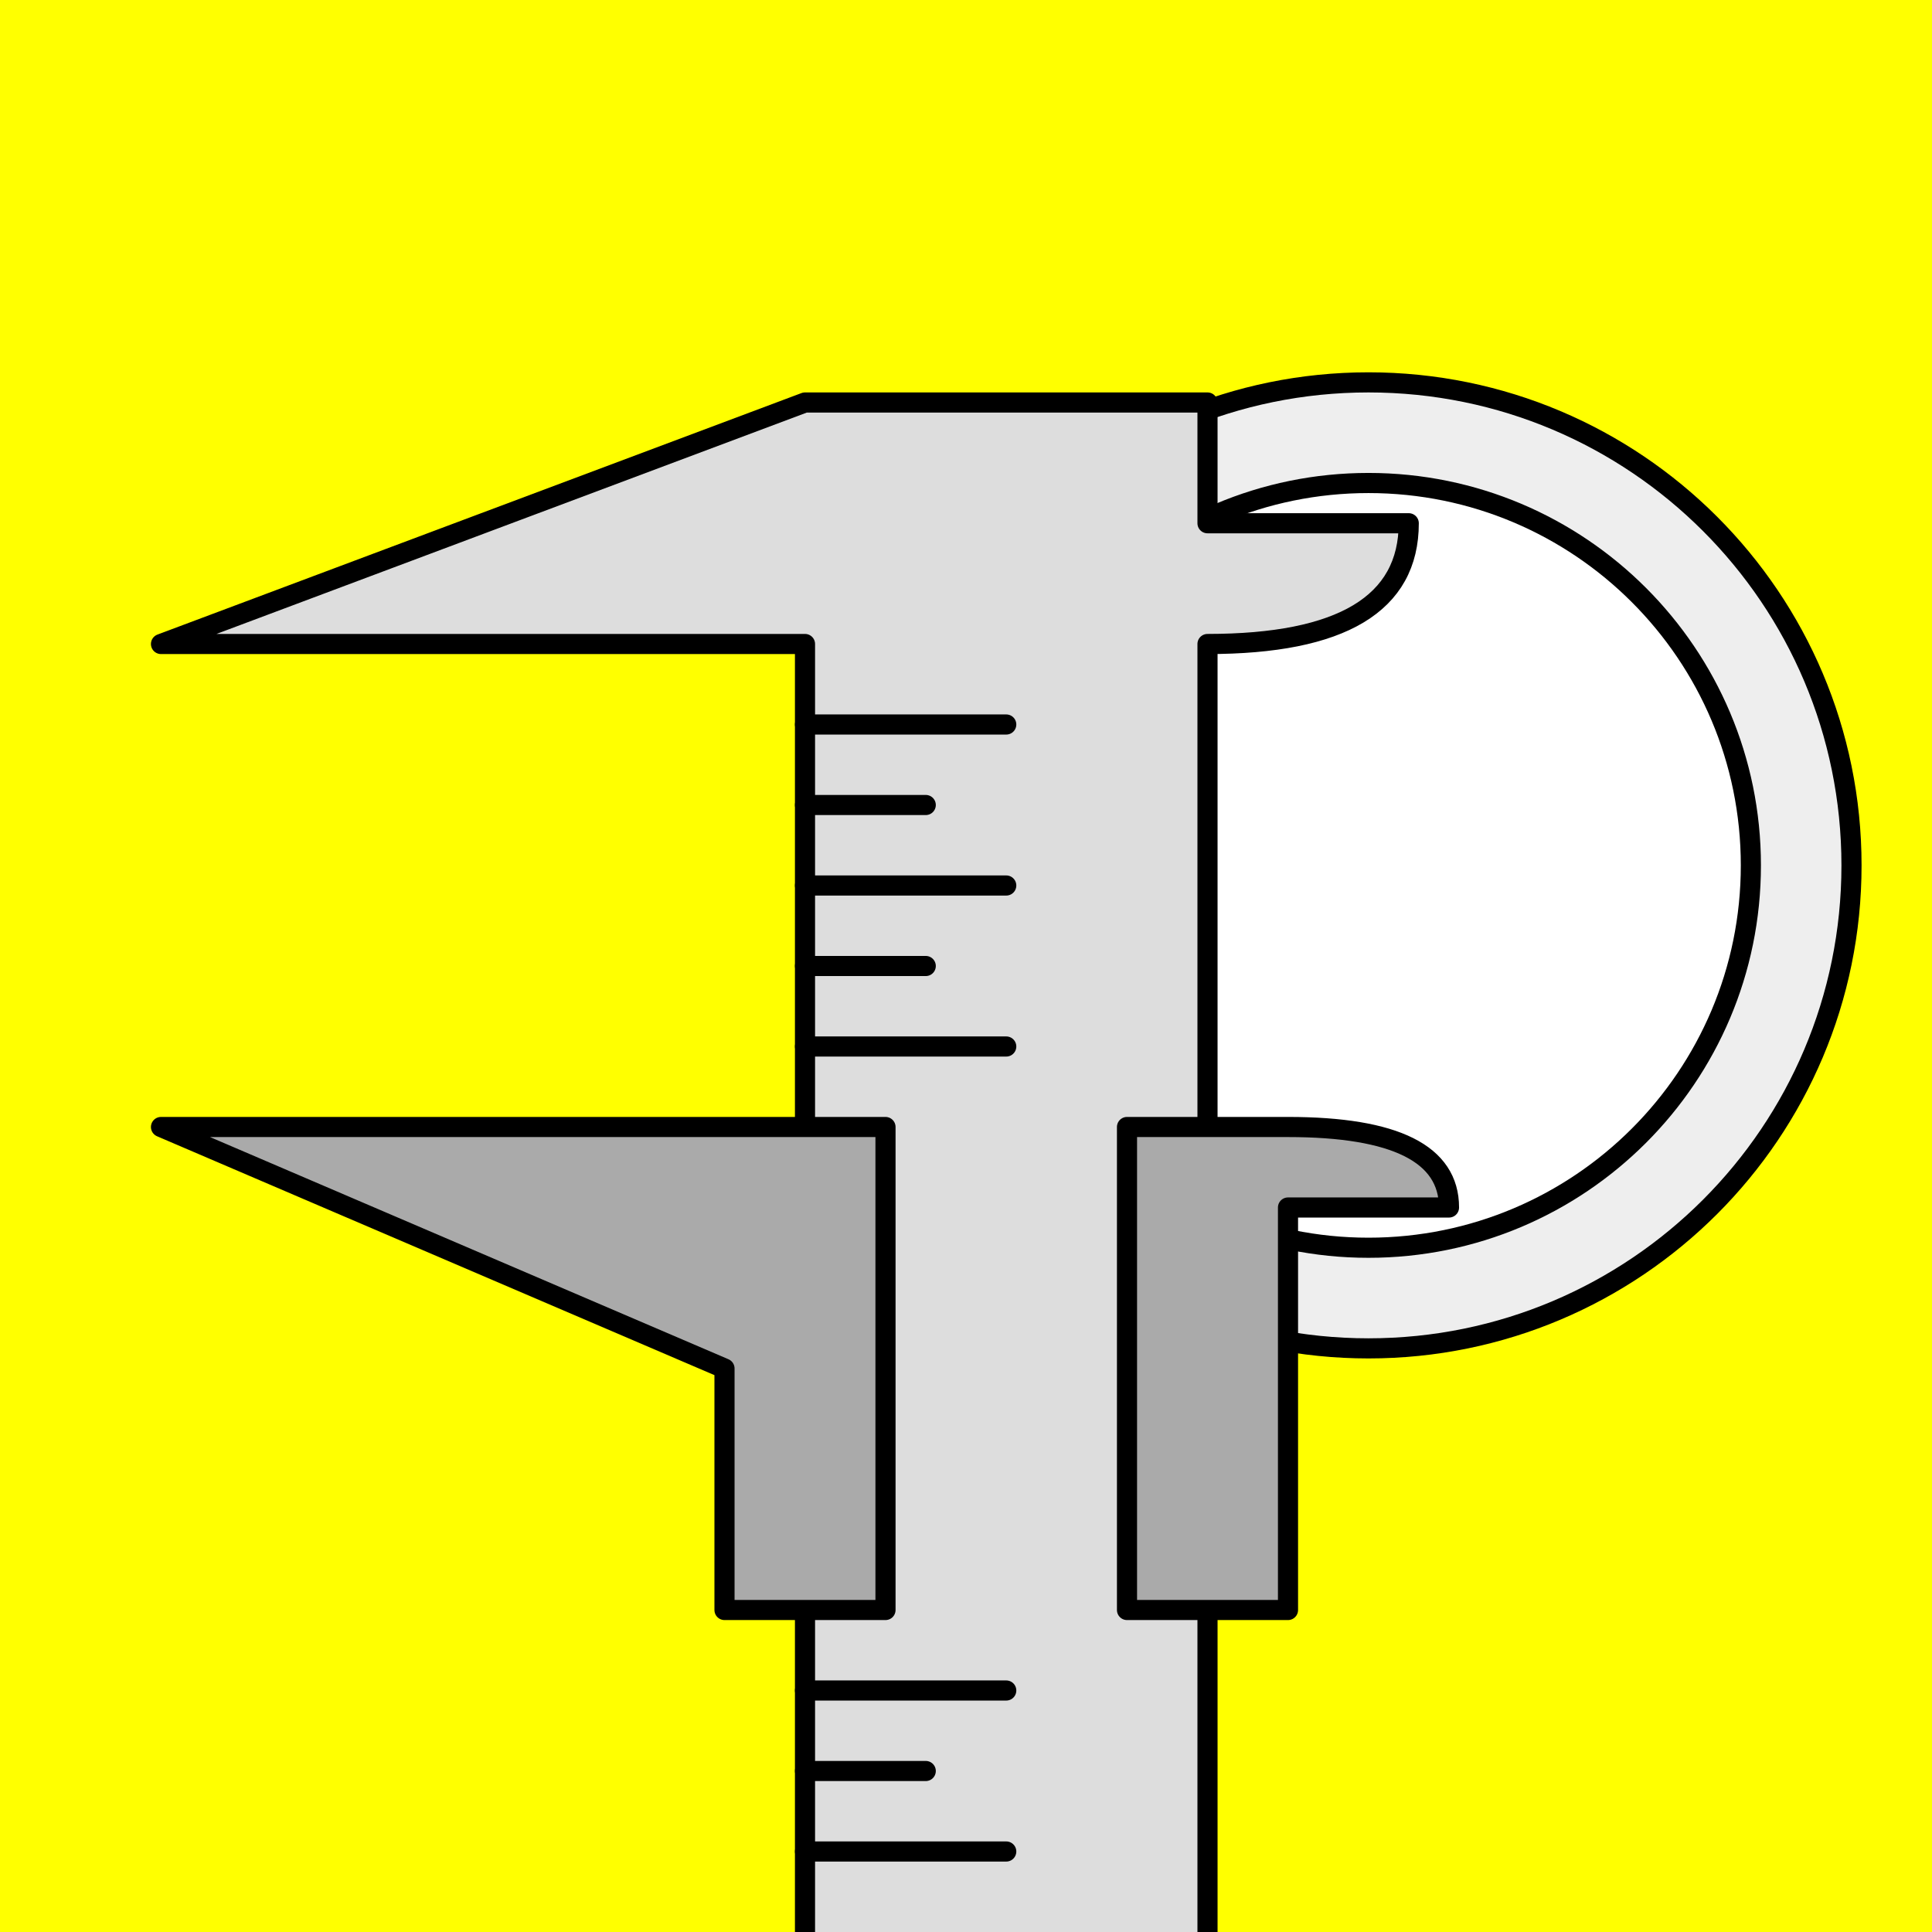
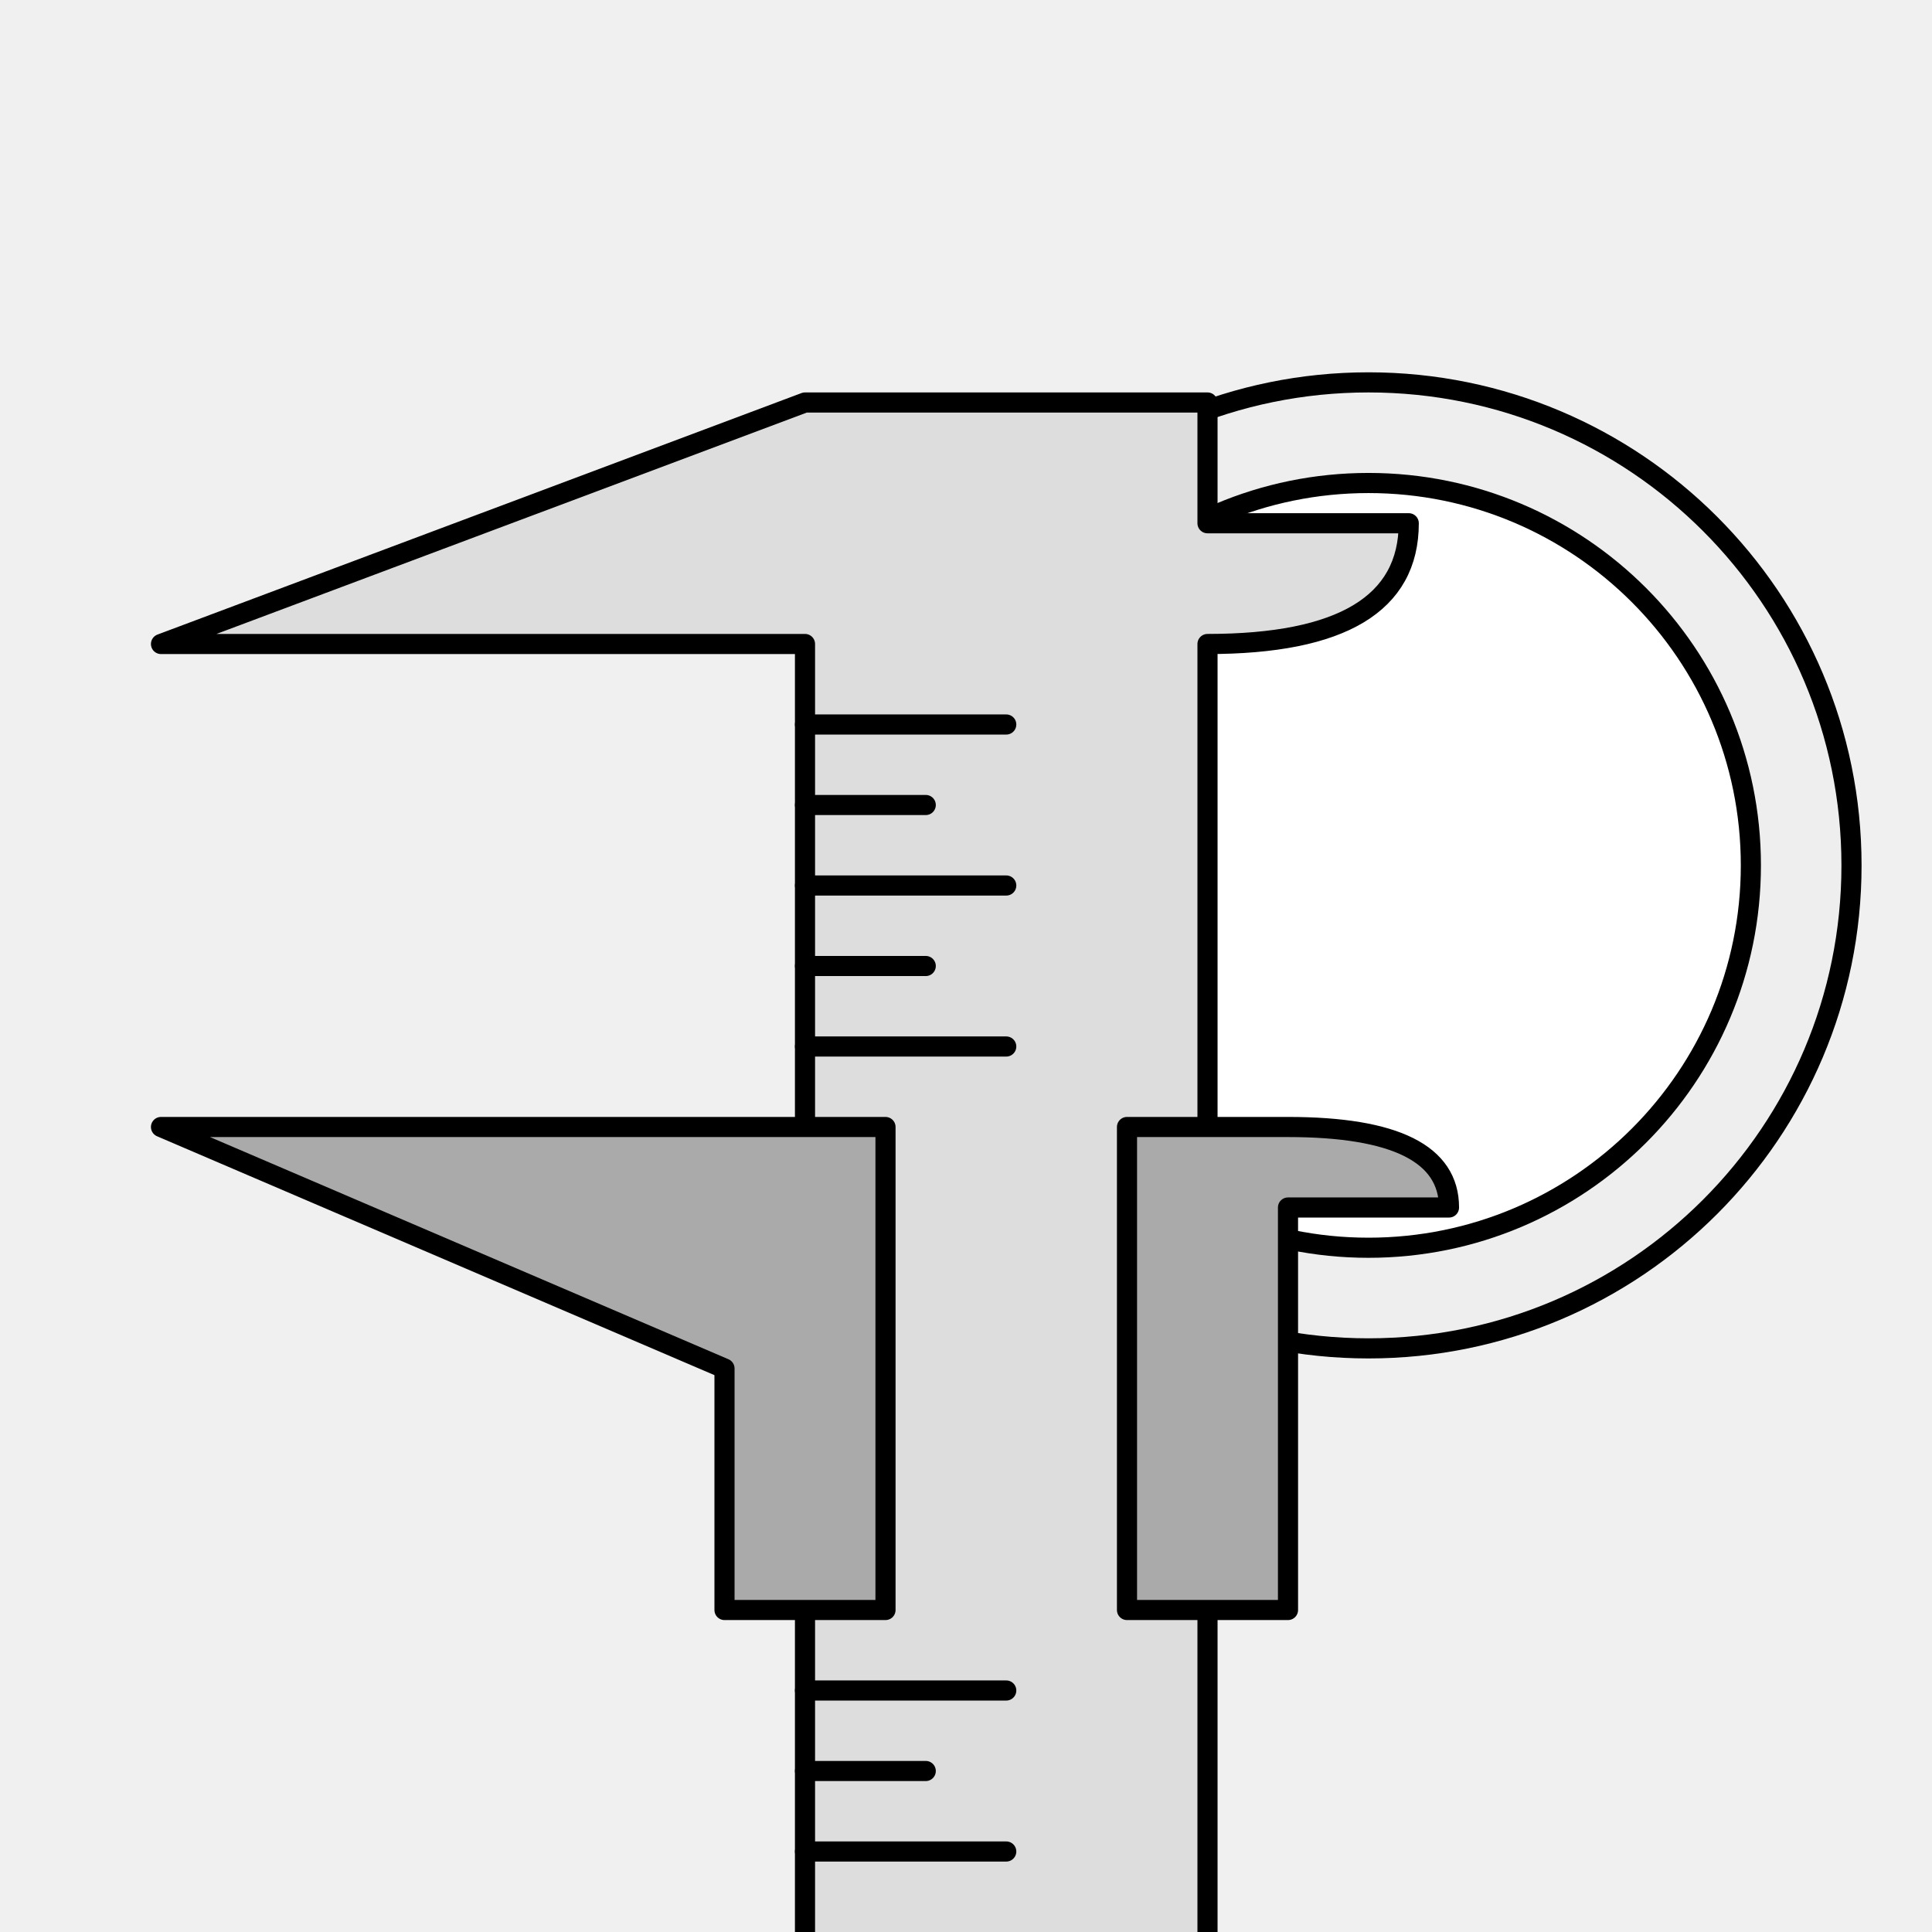
<svg xmlns="http://www.w3.org/2000/svg" width="96px" height="96px" viewBox="0 0 96 96" id="inner-dimension" version="1.1">
-   <rect x="0" y="0" width="96" height="96" fill="yellow" />
  <g>
    <circle cx="68" cy="43" r="24" fill="#eee" stroke="#000" stroke-width="1px" />
    <circle cx="68" cy="43" r="19" fill="#fff" stroke="#000" stroke-width="1px" />
  </g>
  <g>
    <path fill="#ddd" stroke="#000" stroke-width="1px" stroke-linejoin="round" d="M40,96 40,32 L8,32 L40,20 L60,20                 L60,26 L70,26 Q70,32 60,32                 L60,96" />
    <path fill="#aaa" stroke="#000" stroke-width="1px" stroke-linejoin="round" d="M44,80 L36,80 L36,68 L8,56 L44,56Z                 M56,80 L64,80 L64,60 L72,60 Q72,56 64,56 L56,56Z" />
    <line stroke="#000" stroke-width="1px" stroke-linecap="round" x1="40" x2="50" y1="36" y2="36" />
    <line stroke="#000" stroke-width="1px" stroke-linecap="round" x1="40" x2="46" y1="40" y2="40" />
    <line stroke="#000" stroke-width="1px" stroke-linecap="round" x1="40" x2="50" y1="44" y2="44" />
    <line stroke="#000" stroke-width="1px" stroke-linecap="round" x1="40" x2="46" y1="48" y2="48" />
    <line stroke="#000" stroke-width="1px" stroke-linecap="round" x1="40" x2="50" y1="52" y2="52" />
    <line stroke="#000" stroke-width="1px" stroke-linecap="round" x1="40" x2="50" y1="84" y2="84" />
    <line stroke="#000" stroke-width="1px" stroke-linecap="round" x1="40" x2="46" y1="88" y2="88" />
    <line stroke="#000" stroke-width="1px" stroke-linecap="round" x1="40" x2="50" y1="92" y2="92" />
  </g>
</svg>
